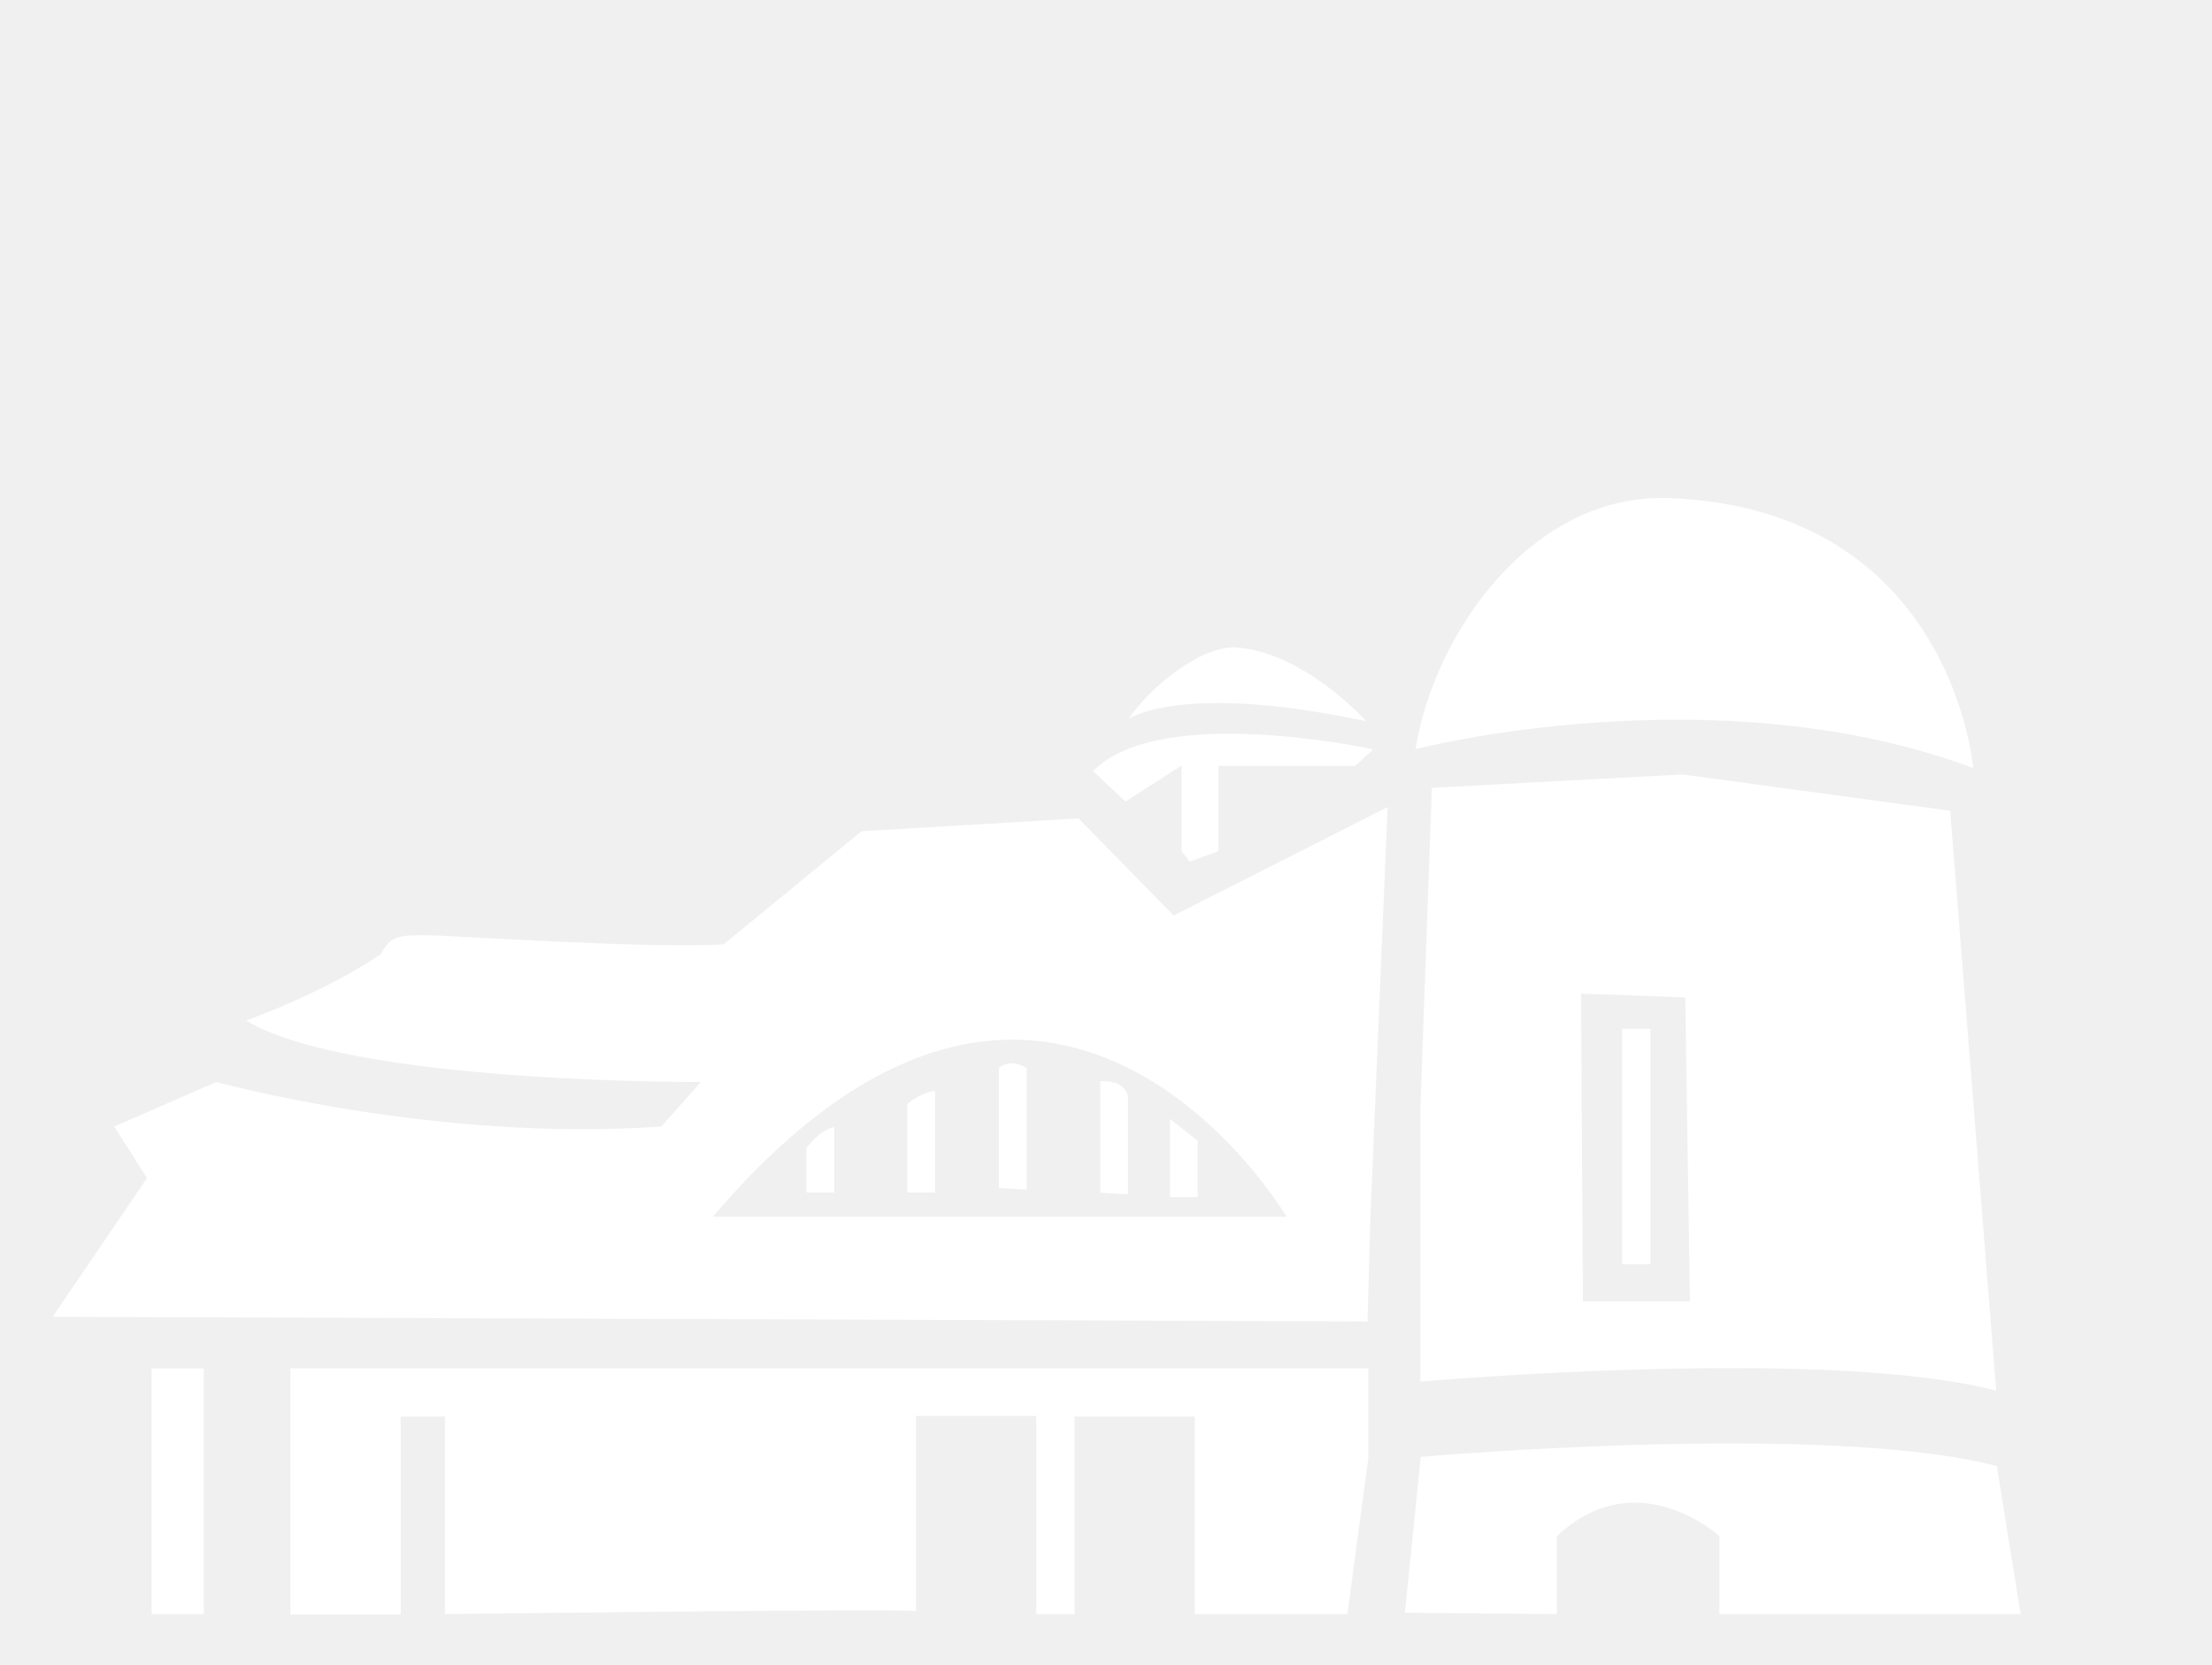
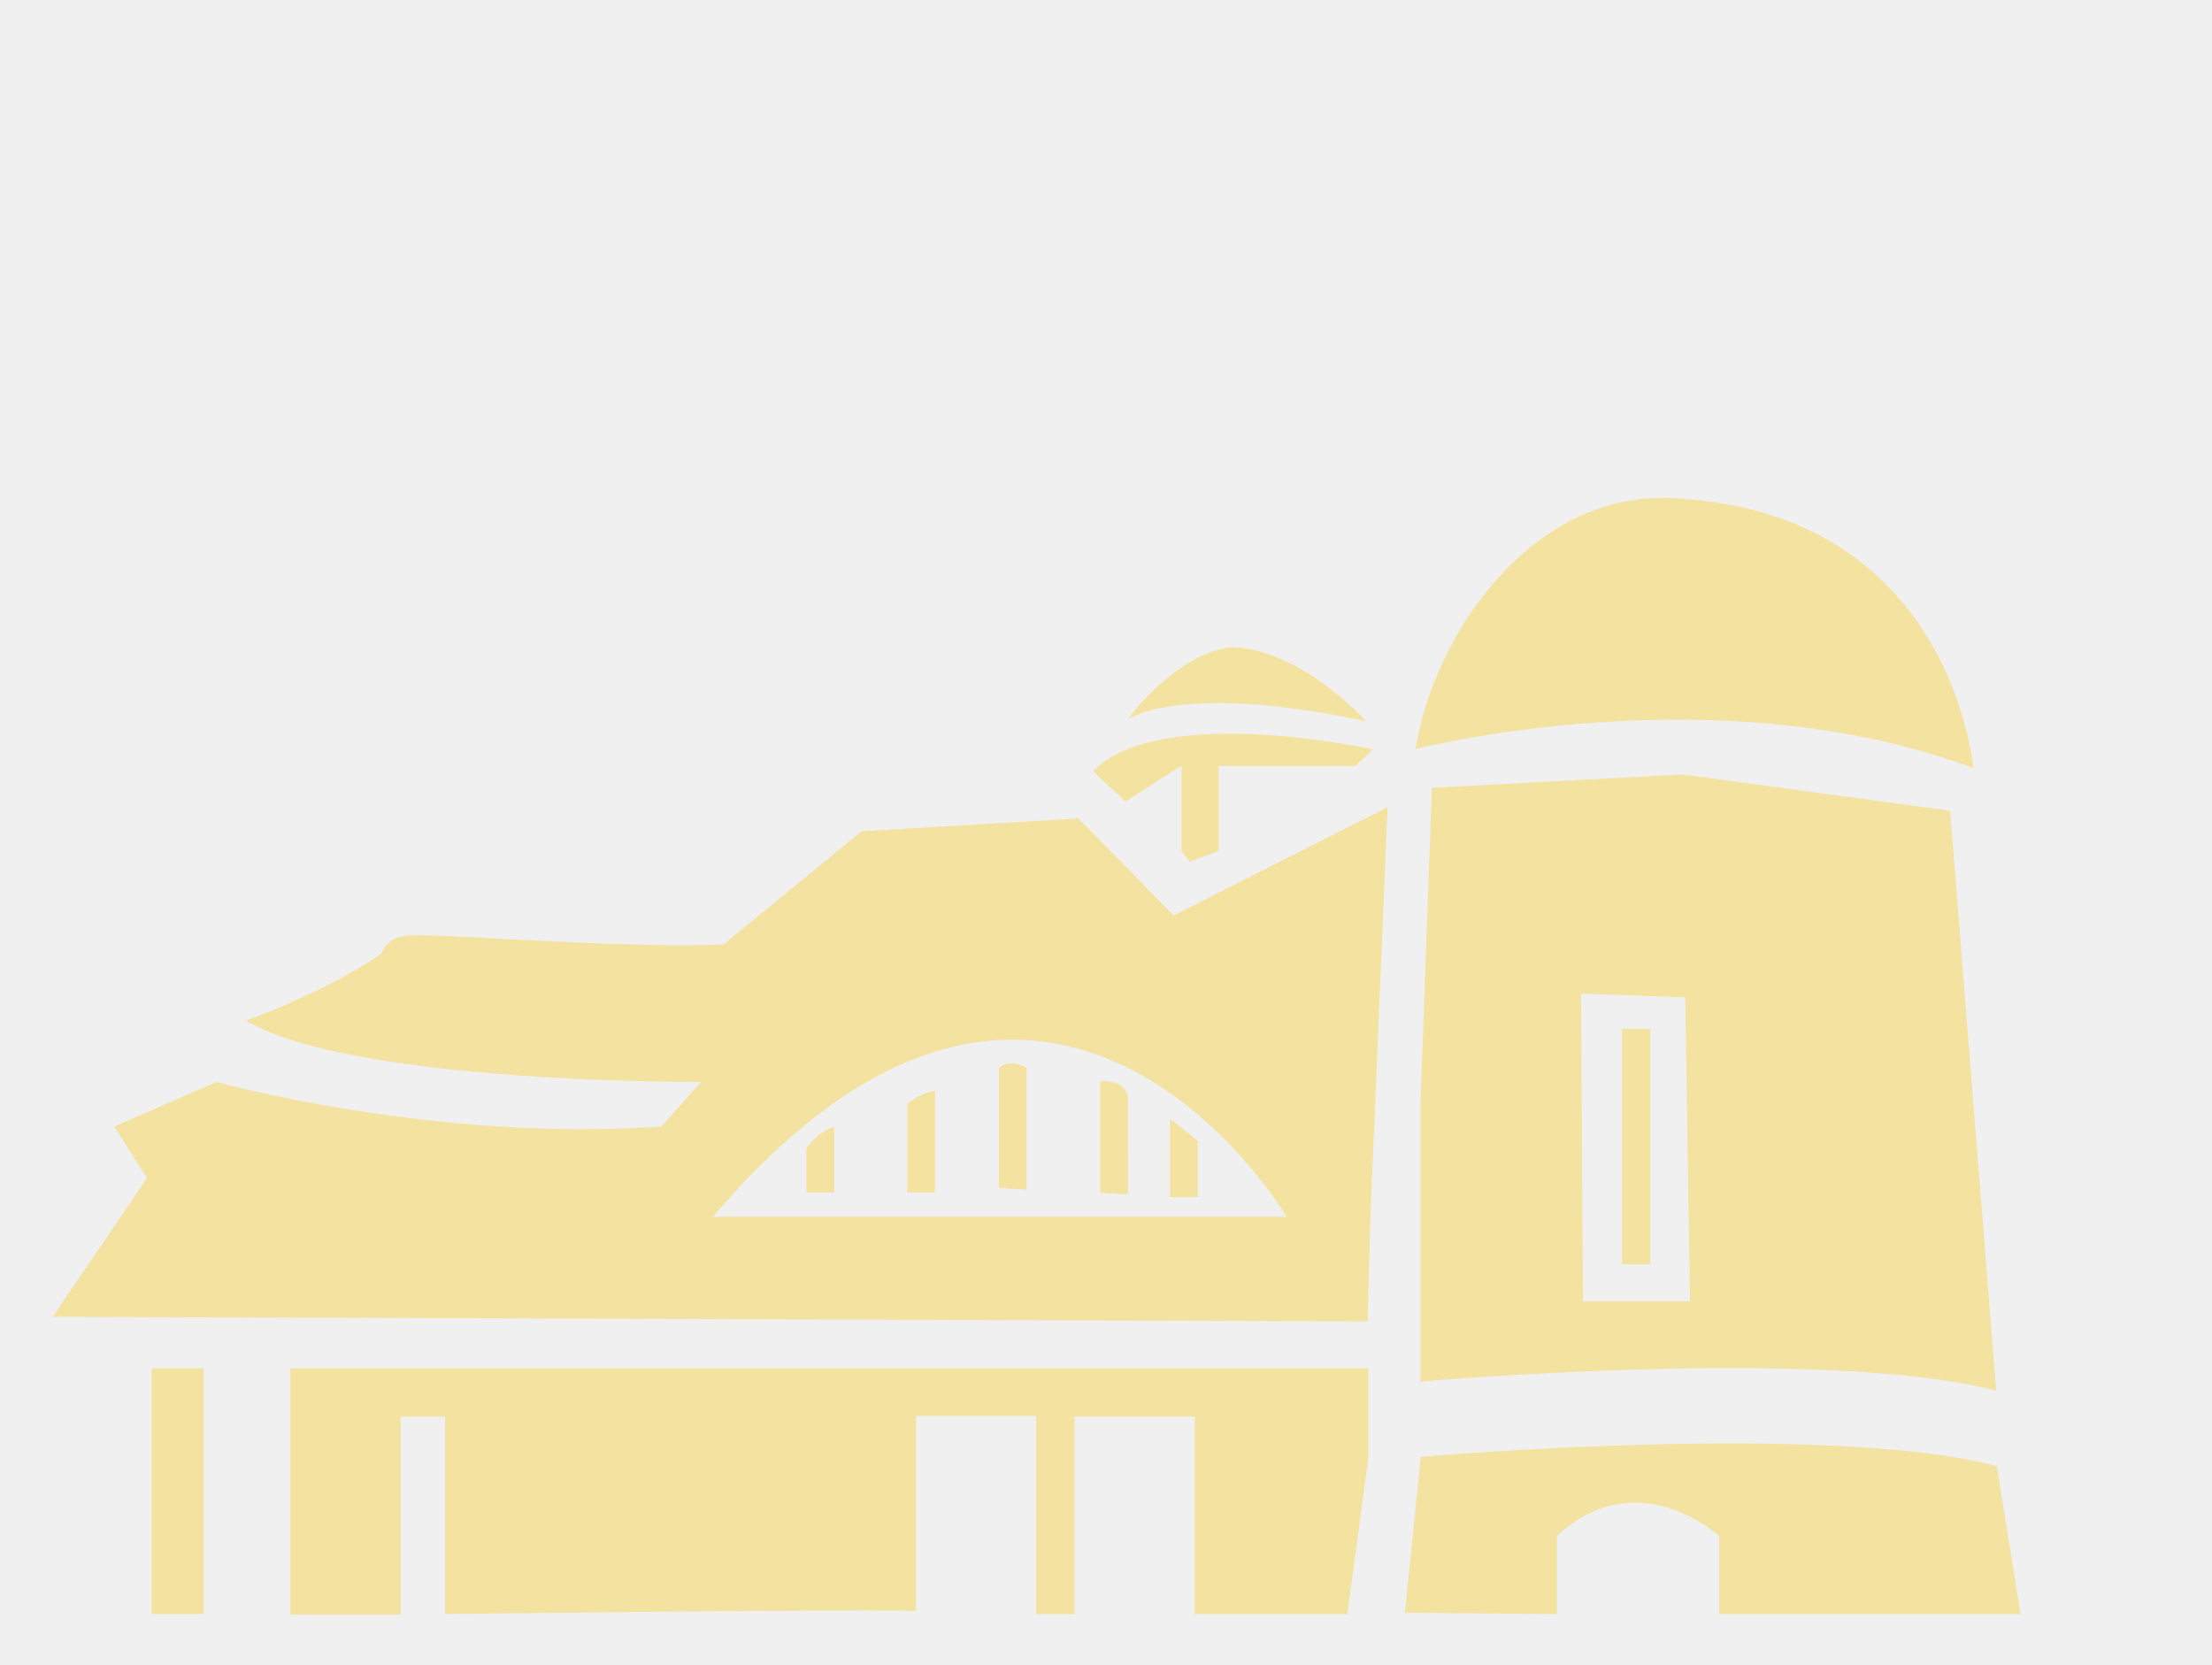
<svg xmlns="http://www.w3.org/2000/svg" width="756" height="569" viewBox="137 149 756 569" version="1.1" xml:space="preserve" style="fill-rule:evenodd;clip-rule:evenodd;stroke-linejoin:round;stroke-miterlimit:2;">
+   <defs>
+     <linearGradient id="g" gradientUnits="userSpaceOnUse" x1="137" y1="433" x2="893" y2="433">
+       <stop offset="0" stop-color="#F4E2A0" />
+       <stop offset="0.5" stop-color="#A7D7C5" />
+       <stop offset="1" stop-color="#F2B8CB" />
+     </linearGradient>
+   </defs>
  <g transform="matrix(8.385965,0,0,8.385965,638.3314,640.5726)">
    <g>
      <g transform="matrix(0.781547,0,0,0.781547,-2.525674,-0.636456)">
-         <path d="M0,9.921L0.827,1.792C0.827,1.792 21.979,-0.069 30.869,2.274L32.108,9.99L16.398,9.99L16.398,5.925C16.398,5.925 12.128,1.998 7.924,5.925L7.924,9.99L0,9.921Z" style="fill:white;fill-rule:nonzero;" />
+         <path d="M0,9.921L0.827,1.792C0.827,1.792 21.979,-0.069 30.869,2.274L32.108,9.99L16.398,9.99L16.398,5.925C16.398,5.925 12.128,1.998 7.924,5.925L7.924,9.99L0,9.921Z" style="fill:url(#g);fill-rule:nonzero;" />
      </g>
      <g transform="matrix(0.781547,0,0,0.781547,9.092966,-7.244674)">
-         <path d="M13.568,-23.449L-0.379,-25.344C-0.461,-22.693 -0.319,-17.287 -0.245,-13.718L0,2.141L-5.582,2.141L-5.679,-13.913L-0.245,-13.718C-0.245,-13.718 1.498,-21.652 0.222,-24.543C0.068,-24.89 -0.379,-25.344 -0.379,-25.344L-13.46,-24.646L-14.057,-8.013L-14.057,6.488L-14.039,6.319C-14.039,6.319 7.061,4.463 15.968,6.792L13.568,-23.449Z" style="fill:white;fill-rule:nonzero;" />
+         <path d="M13.568,-23.449L-0.379,-25.344C-0.461,-22.693 -0.319,-17.287 -0.245,-13.718L0,2.141L-5.582,2.141L-5.679,-13.913L-0.245,-13.718C-0.245,-13.718 1.498,-21.652 0.222,-24.543C0.068,-24.89 -0.379,-25.344 -0.379,-25.344L-13.46,-24.646L-14.057,-8.013L-14.057,6.488L-14.039,6.319C-14.039,6.319 7.061,4.463 15.968,6.792L13.568,-23.449Z" style="fill:url(#g);fill-rule:nonzero;" />
      </g>
      <g transform="matrix(-0.781547,0,0,0.866153,97.13561,-74.99796)">
-         <rect x="114.719" y="67.322" width="1.473" height="11.085" style="fill:white;" />
+         <rect x="114.719" y="67.322" width="1.473" height="11.085" style="fill:url(#g);" />
      </g>
      <g transform="matrix(-0.781547,0,0,0.781547,-21.74635,-41.20236)">
-         <rect x="38.039" y="49.08" width="2.722" height="12.815" style="fill:white;" />
+         <rect x="38.039" y="49.08" width="2.722" height="12.815" style="fill:url(#g);" />
      </g>
      <g transform="matrix(0.781547,0,0,0.781547,-15.3014,-25.26036)">
-         <path d="M14.4,26.234L-54.169,25.994L-49.248,18.758L-50.953,16.071L-45.631,13.746C-45.631,13.746 -34.262,16.898 -22.428,16.071L-20.361,13.746C-20.361,13.746 -38.603,13.85 -44.081,10.541C-44.081,10.541 -40.102,9.147 -37.052,7.079C-36.536,6.046 -35.967,6.098 -34.624,6.098C-33.28,6.098 -22.997,6.821 -19.172,6.563L-11.989,0.671L-0.672,0L4.289,5.065L15.446,-0.591L14.549,20.774L10.177,20.774C10.177,20.774 -2.054,0 -19.741,20.774L14.549,20.774L14.4,26.234Z" style="fill:white;fill-rule:nonzero;" />
+         <path d="M14.4,26.234L-54.169,25.994L-49.248,18.758L-50.953,16.071L-45.631,13.746C-45.631,13.746 -34.262,16.898 -22.428,16.071L-20.361,13.746C-20.361,13.746 -38.603,13.85 -44.081,10.541C-44.081,10.541 -40.102,9.147 -37.052,7.079C-36.536,6.046 -35.967,6.098 -34.624,6.098C-33.28,6.098 -22.997,6.821 -19.172,6.563L-11.989,0.671L-0.672,0L4.289,5.065L15.446,-0.591L14.549,20.774L10.177,20.774C10.177,20.774 -2.054,0 -19.741,20.774L14.549,20.774L14.4,26.234Z" style="fill:url(#g);fill-rule:nonzero;" />
      </g>
      <g transform="matrix(0,0.627716,0.781547,0,-25.53123,-11.61328)">
-         <path d="M-0.326,-1.772L2.552,-1.772L2.552,-0.326L-1.703,-0.326C-1.418,-1.184 -0.326,-1.772 -0.326,-1.772" style="fill:white;fill-rule:nonzero;" />
+         <path d="M-0.326,-1.772L2.552,-1.772L2.552,-0.326L-1.703,-0.326C-1.418,-1.184 -0.326,-1.772 -0.326,-1.772" style="fill:url(#g);fill-rule:nonzero;" />
      </g>
      <g transform="matrix(0,0.781547,0.781547,0,-10.71309,-11.81837)">
-         <path d="M-1.526,-1.772L2.552,-1.772L2.552,-0.326L-0.386,-0.326" style="fill:white;fill-rule:nonzero;" />
+         <path d="M-1.526,-1.772L2.552,-1.772L2.552,-0.326L-0.386,-0.326" style="fill:url(#g);fill-rule:nonzero;" />
      </g>
      <g transform="matrix(0,0.81861,0.781547,0,-20.47985,-12.67503)">
-         <path d="M-1.529,-2.976L3.254,-2.976L3.254,-1.529L-1.807,-1.529C-1.728,-2.28 -1.151,-2.976 -1.151,-2.976" style="fill:white;fill-rule:nonzero;" />
+         <path d="M-1.529,-2.976L3.254,-2.976L3.254,-1.529L-1.807,-1.529C-1.728,-2.28 -1.151,-2.976 -1.151,-2.976" style="fill:url(#g);fill-rule:nonzero;" />
      </g>
      <g transform="matrix(0,0.842947,0.781547,0,-16.60666,-13.05776)">
-         <path d="M-1.704,-3.151L3.396,-3.151L3.476,-1.704L-2.399,-1.704C-2.399,-1.704 -2.908,-2.445 -2.424,-3.151" style="fill:white;fill-rule:nonzero;" />
+         <path d="M-1.704,-3.151L3.396,-3.151L3.476,-1.704L-2.399,-1.704C-2.399,-1.704 -2.908,-2.445 -2.424,-3.151" style="fill:url(#g);fill-rule:nonzero;" />
      </g>
      <g transform="matrix(0,0.781547,0.781547,0,-12.48009,-12.65673)">
-         <path d="M-1.704,-3.151L3.395,-3.151L3.476,-1.704L-1.679,-1.705C-2.422,-1.963 -2.428,-2.685 -2.424,-3.151" style="fill:white;fill-rule:nonzero;" />
+         <path d="M-1.704,-3.151L3.395,-3.151L3.476,-1.704L-1.679,-1.705C-2.422,-1.963 -2.428,-2.685 -2.424,-3.151" style="fill:url(#g);fill-rule:nonzero;" />
      </g>
      <g transform="matrix(0.781547,0,0,0.781547,-15.23426,-26.2963)">
-         <path d="M0,-1.138L1.688,0.447L4.616,-1.431L4.616,3.03L5.03,3.583L6.545,3.03L6.545,-1.413L13.677,-1.413L14.606,-2.275C14.606,-2.275 3.479,-4.721 0,-1.138" style="fill:white;fill-rule:nonzero;" />
+         <path d="M0,-1.138L1.688,0.447L4.616,-1.431L4.616,3.03L5.03,3.583L6.545,3.03L6.545,-1.413L13.677,-1.413L14.606,-2.275C14.606,-2.275 3.479,-4.721 0,-1.138" style="fill:url(#g);fill-rule:nonzero;" />
      </g>
      <g transform="matrix(0.781547,0,0,0.781547,-13.79457,-32.1397)">
-         <path d="M0,3.617C0,3.617 2.756,1.671 12.403,3.738C12.403,3.738 9.113,0.051 5.495,-0.121C3.496,-0.087 0.964,2.188 0,3.617" style="fill:white;fill-rule:nonzero;" />
+         <path d="M0,3.617C0,3.617 2.756,1.671 12.403,3.738C12.403,3.738 9.113,0.051 5.495,-0.121C3.496,-0.087 0.964,2.188 0,3.617" style="fill:url(#g);fill-rule:nonzero;" />
      </g>
      <g transform="matrix(1.76476,0,0,1.76476,-1.904929,-35.30765)">
-         <path d="M-0.106,4.092C-0.106,4.092 6.822,2.305 12.773,4.53C12.773,4.53 12.291,-1.448 5.759,-1.705C2.598,-1.83 0.33,1.396 -0.106,4.092Z" style="fill:white;fill-rule:nonzero;" />
+         <path d="M-0.106,4.092C-0.106,4.092 6.822,2.305 12.773,4.53C12.773,4.53 12.291,-1.448 5.759,-1.705C2.598,-1.83 0.33,1.396 -0.106,4.092Z" style="fill:url(#g);fill-rule:nonzero;" />
      </g>
      <g transform="matrix(0.781547,0,0,0.781547,-47.94859,7.189882)">
-         <path d="M0,-12.839L0,0L5.753,0L5.753,-10.325L8.062,-10.325L8.062,-0.024C8.062,-0.024 32.074,-0.318 32.625,-0.177L32.625,-10.359L38.896,-10.359L38.896,-0.024L40.894,-0.024L40.894,-10.325L47.164,-10.324L47.164,-0.024L55.122,-0.024L56.216,-8.189L56.216,-12.839L0,-12.839Z" style="fill:white;fill-rule:nonzero;" />
+         <path d="M0,-12.839L0,0L5.753,0L5.753,-10.325L8.062,-10.325L8.062,-0.024C8.062,-0.024 32.074,-0.318 32.625,-0.177L32.625,-10.359L38.896,-10.359L38.896,-0.024L40.894,-0.024L40.894,-10.325L47.164,-10.324L47.164,-0.024L55.122,-0.024L56.216,-8.189L56.216,-12.839L0,-12.839Z" style="fill:url(#g);fill-rule:nonzero;" />
      </g>
    </g>
  </g>
</svg>
